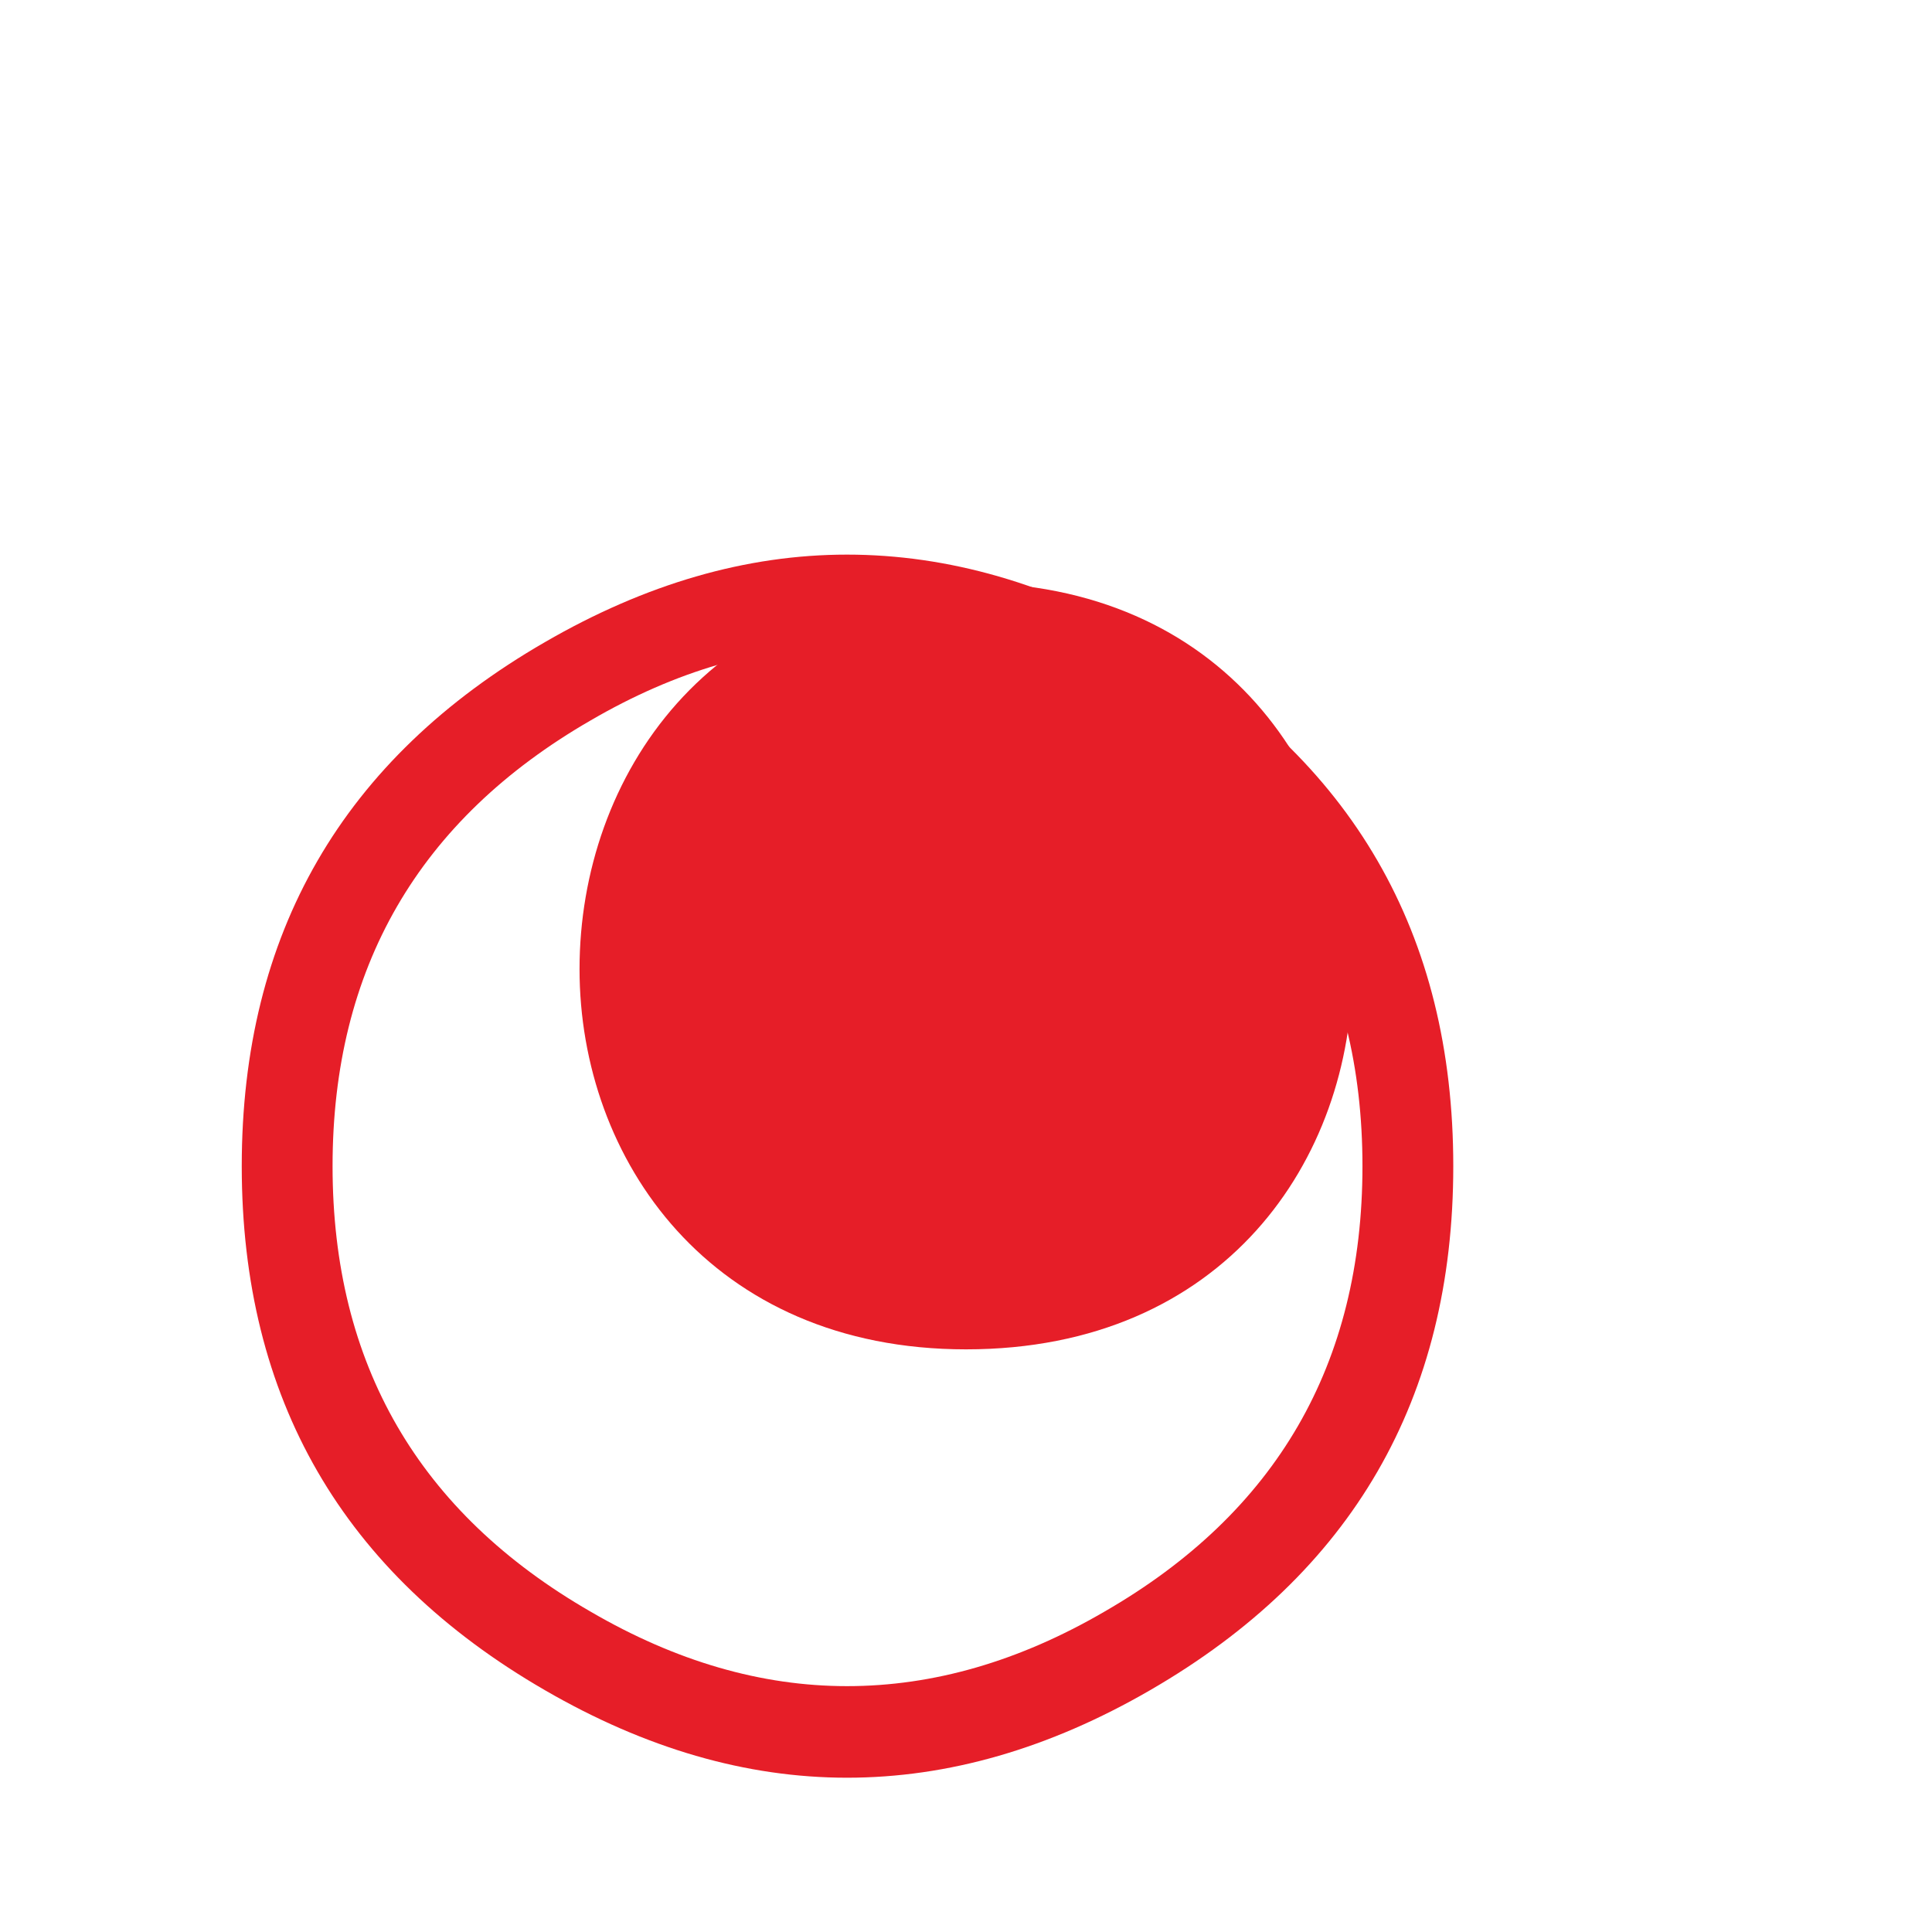
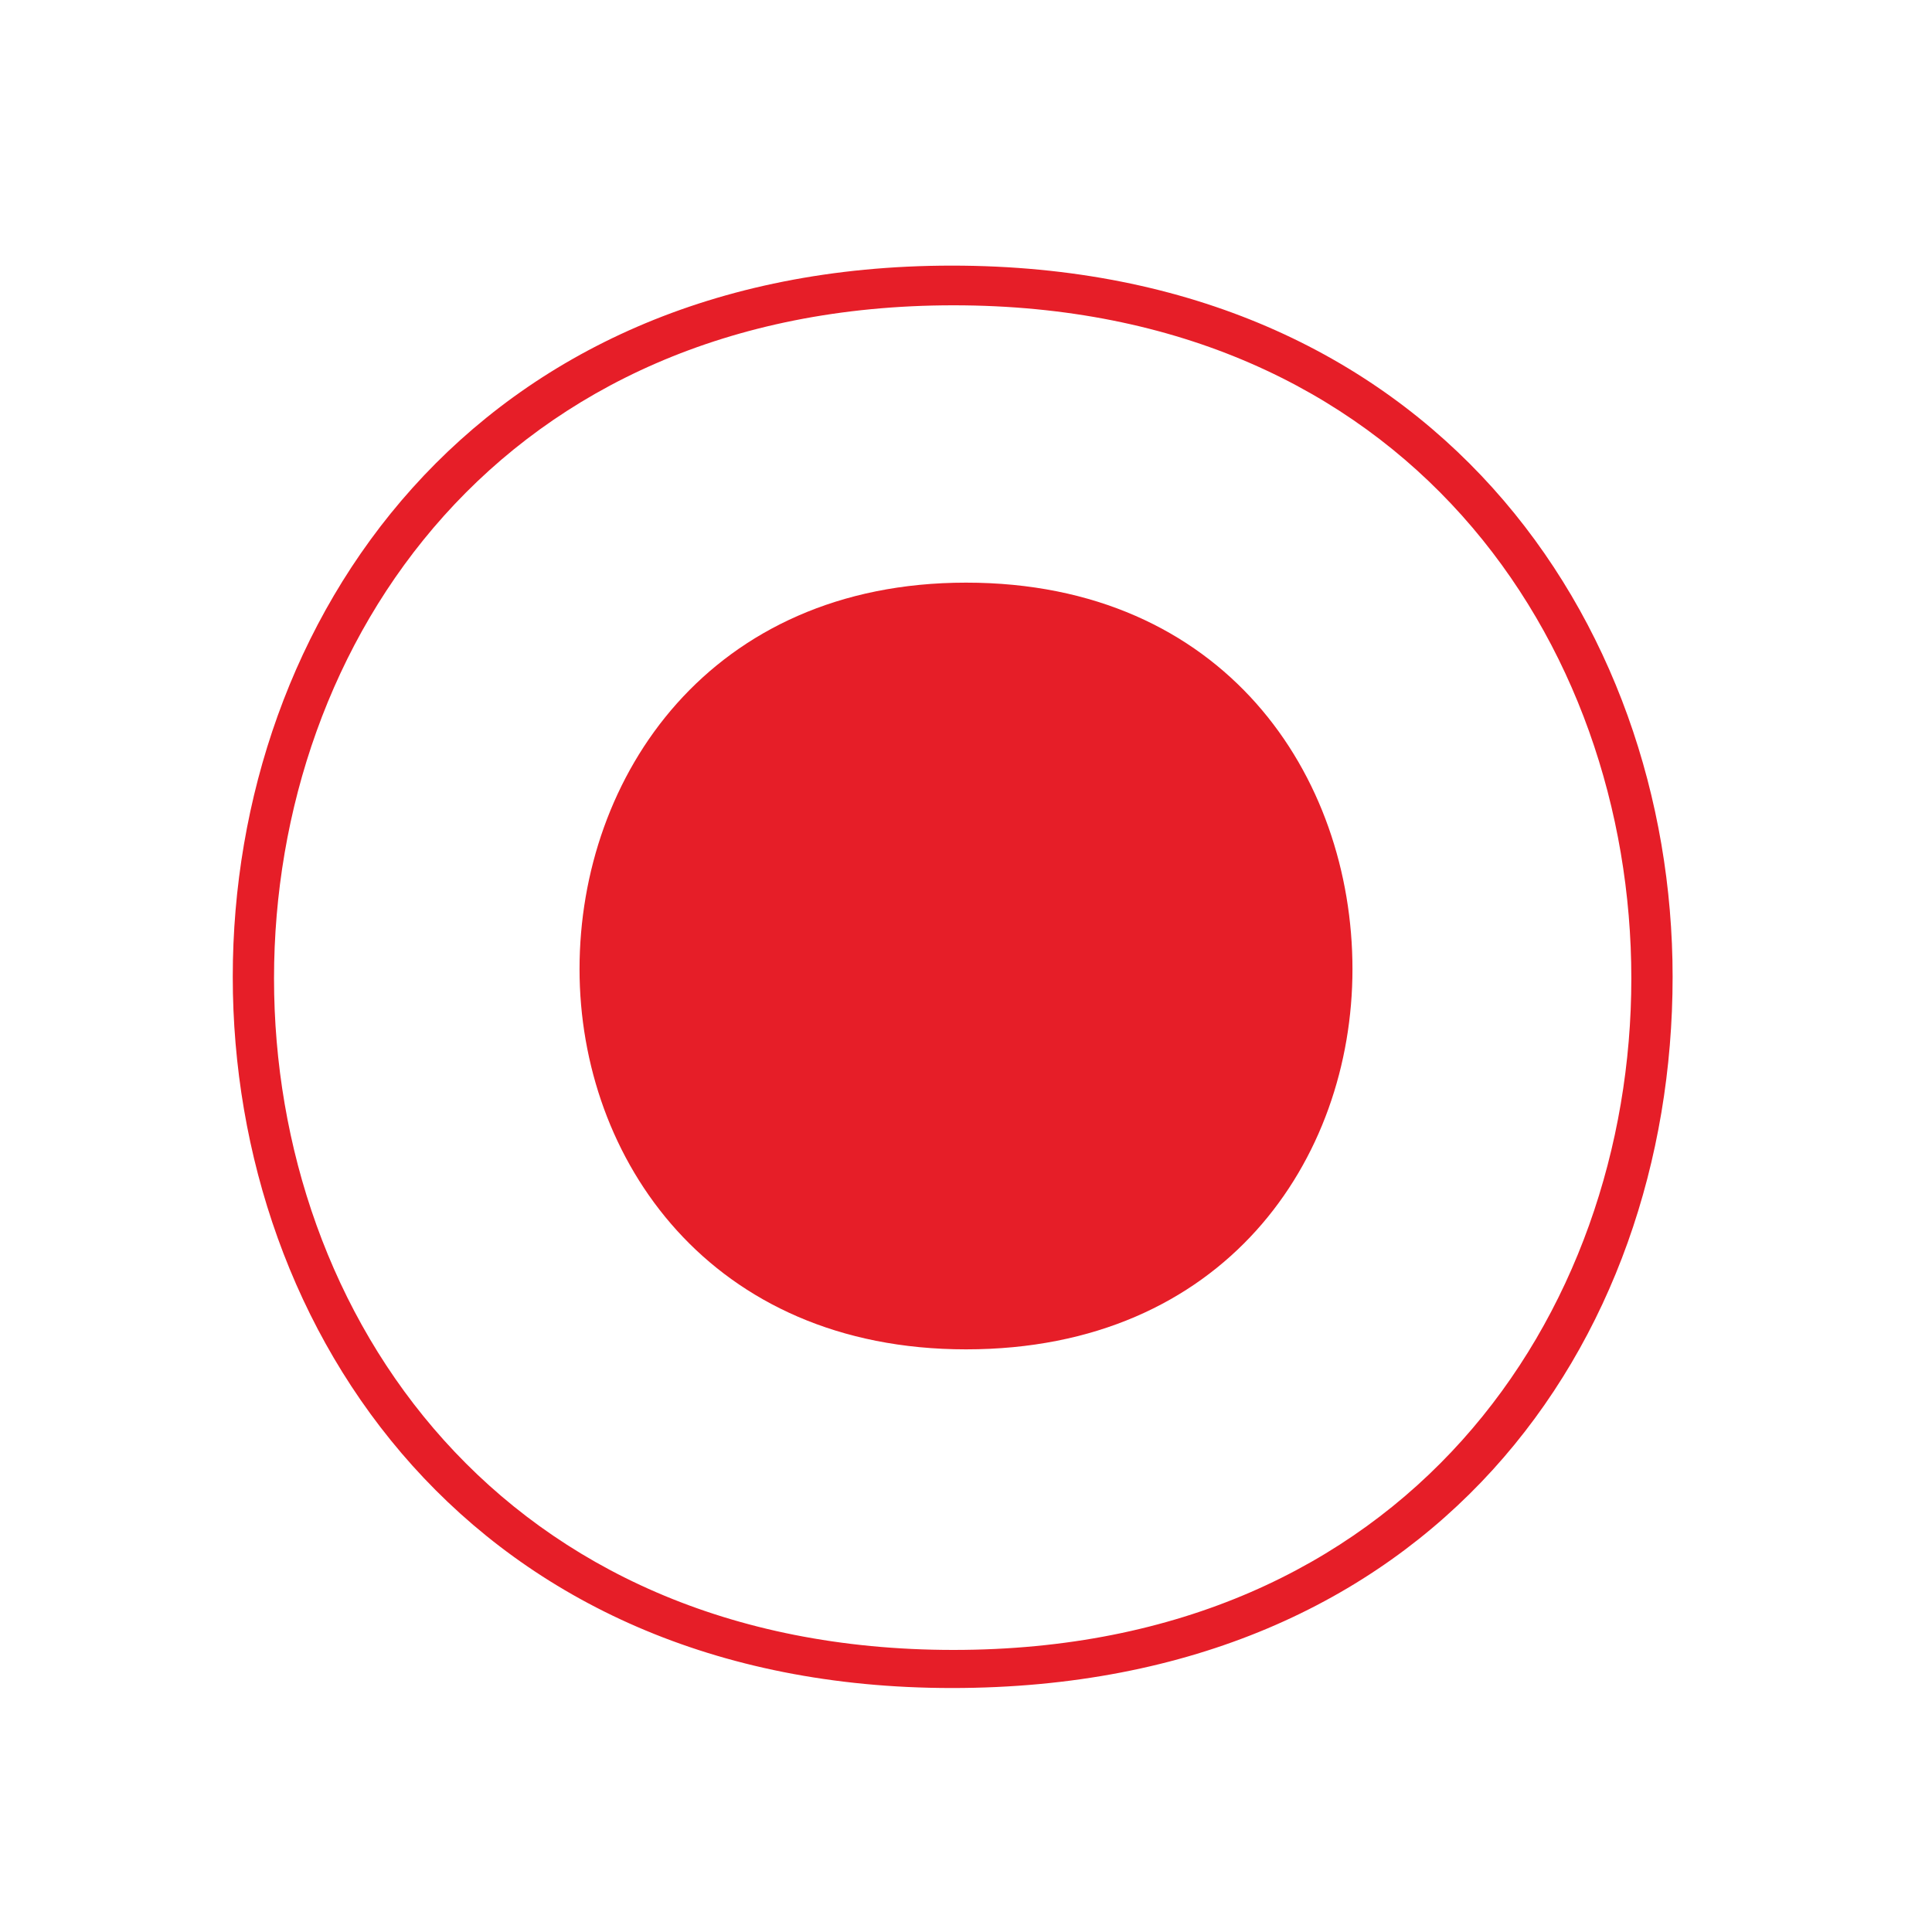
<svg xmlns="http://www.w3.org/2000/svg" version="1.1" x="0px" y="0px" width="120px" height="120px" viewBox="0 0 120 120" enable-background="new 0 0 120 120" xml:space="preserve">
  <g id="Layer_1" display="none">
    <g id="Layer_1_1_">
      <line display="inline" fill="none" stroke="#E50012" stroke-width="0.5" x1="376.335" y1="-3453.415" x2="-173.313" y2="3613.326" />
      <line display="inline" fill="none" stroke="#E50012" stroke-width="0.5" x1="2847.939" y1="-235.333" x2="-4212.604" y2="388.914" />
      <path display="inline" fill="#E50012" d="M34.558,13.289c0,0,74.624-10.213,62.502,133.954l9.991-140.685L34.558,13.289z" />
    </g>
    <g id="Layer_2">
      <line display="inline" fill="none" stroke="#E50012" stroke-width="0.5" x1="2831.523" y1="-197.881" x2="-4229.02" y2="426.366" />
      <path display="inline" fill="#E50012" d="M0,52.421c0,0,58.442-5.556,50.545,20.001l6.264-24.846L0,52.421z" />
    </g>
    <g enable-background="new    ">
      <path display="inline" fill="#E61E28" d="M114.064,58.115v3.092H38.669v6.918L5.273,59.824l33.25-9.115v7.406H114.064z" />
    </g>
  </g>
  <g id="Layer_2_1_" display="none">
    <g display="inline">
      <path fill="#E61E28" d="M55.274,10.267h9.595v46.932h45.886v8.898H64.869v47.63h-9.595v-47.63H9.04v-8.898h46.234V10.267z" />
    </g>
  </g>
  <g id="Layer_3_1_" display="none">
    <g display="inline">
      <path fill="#E61E28" d="M9.04,57.199h101.715v8.898H9.04V57.199z" />
    </g>
  </g>
  <g id="Layer_4" display="none">
    <g display="inline">
      <path fill="#E61E28" d="M59.528,3.736l23.285,53.146h-47.41L59.528,3.736z" />
    </g>
    <g display="inline">
      <path fill="#E61E28" d="M59.5,116.672L35.206,63.375h47.43L59.5,116.672z M59.5,111.403l19.953-46.008H38.508L59.5,111.403z" />
    </g>
  </g>
  <g id="Layer_5">
    <g>
      <path fill="#E61E28" d="M84.004,60.193c0,11.808-7.938,23.618-24.003,23.618c-15.874,0-24.005-11.81-24.005-23.618    c0-12.002,8.131-24.004,24.005-24.004C76.066,36.188,84.004,48.191,84.004,60.193z" />
    </g>
-     <text transform="matrix(1 0 0 1 9.625 98.042)" fill="#E61E28" font-family="'AdobeMyungjoStd-Medium-KSCpc-EUC-H'" font-size="98.599">○</text>
+     <g>
+       <path fill="#E61E28" d="M103.889,60.672c0,22.777-14.889,44.174-44.765,44.174c-29.778,0-44.667-22.087-44.667-44.174    s14.889-44.174,44.667-44.174C89,16.498,103.889,38.585,103.889,60.672z M17.02,60.771c0,20.903,14.1,41.709,42.202,41.709    c28.101,0,42.103-20.806,42.103-41.709c0-20.904-14.002-41.808-42.103-41.808C31.12,18.963,17.02,39.867,17.02,60.771z" />
+     </g>
  </g>
</svg>
